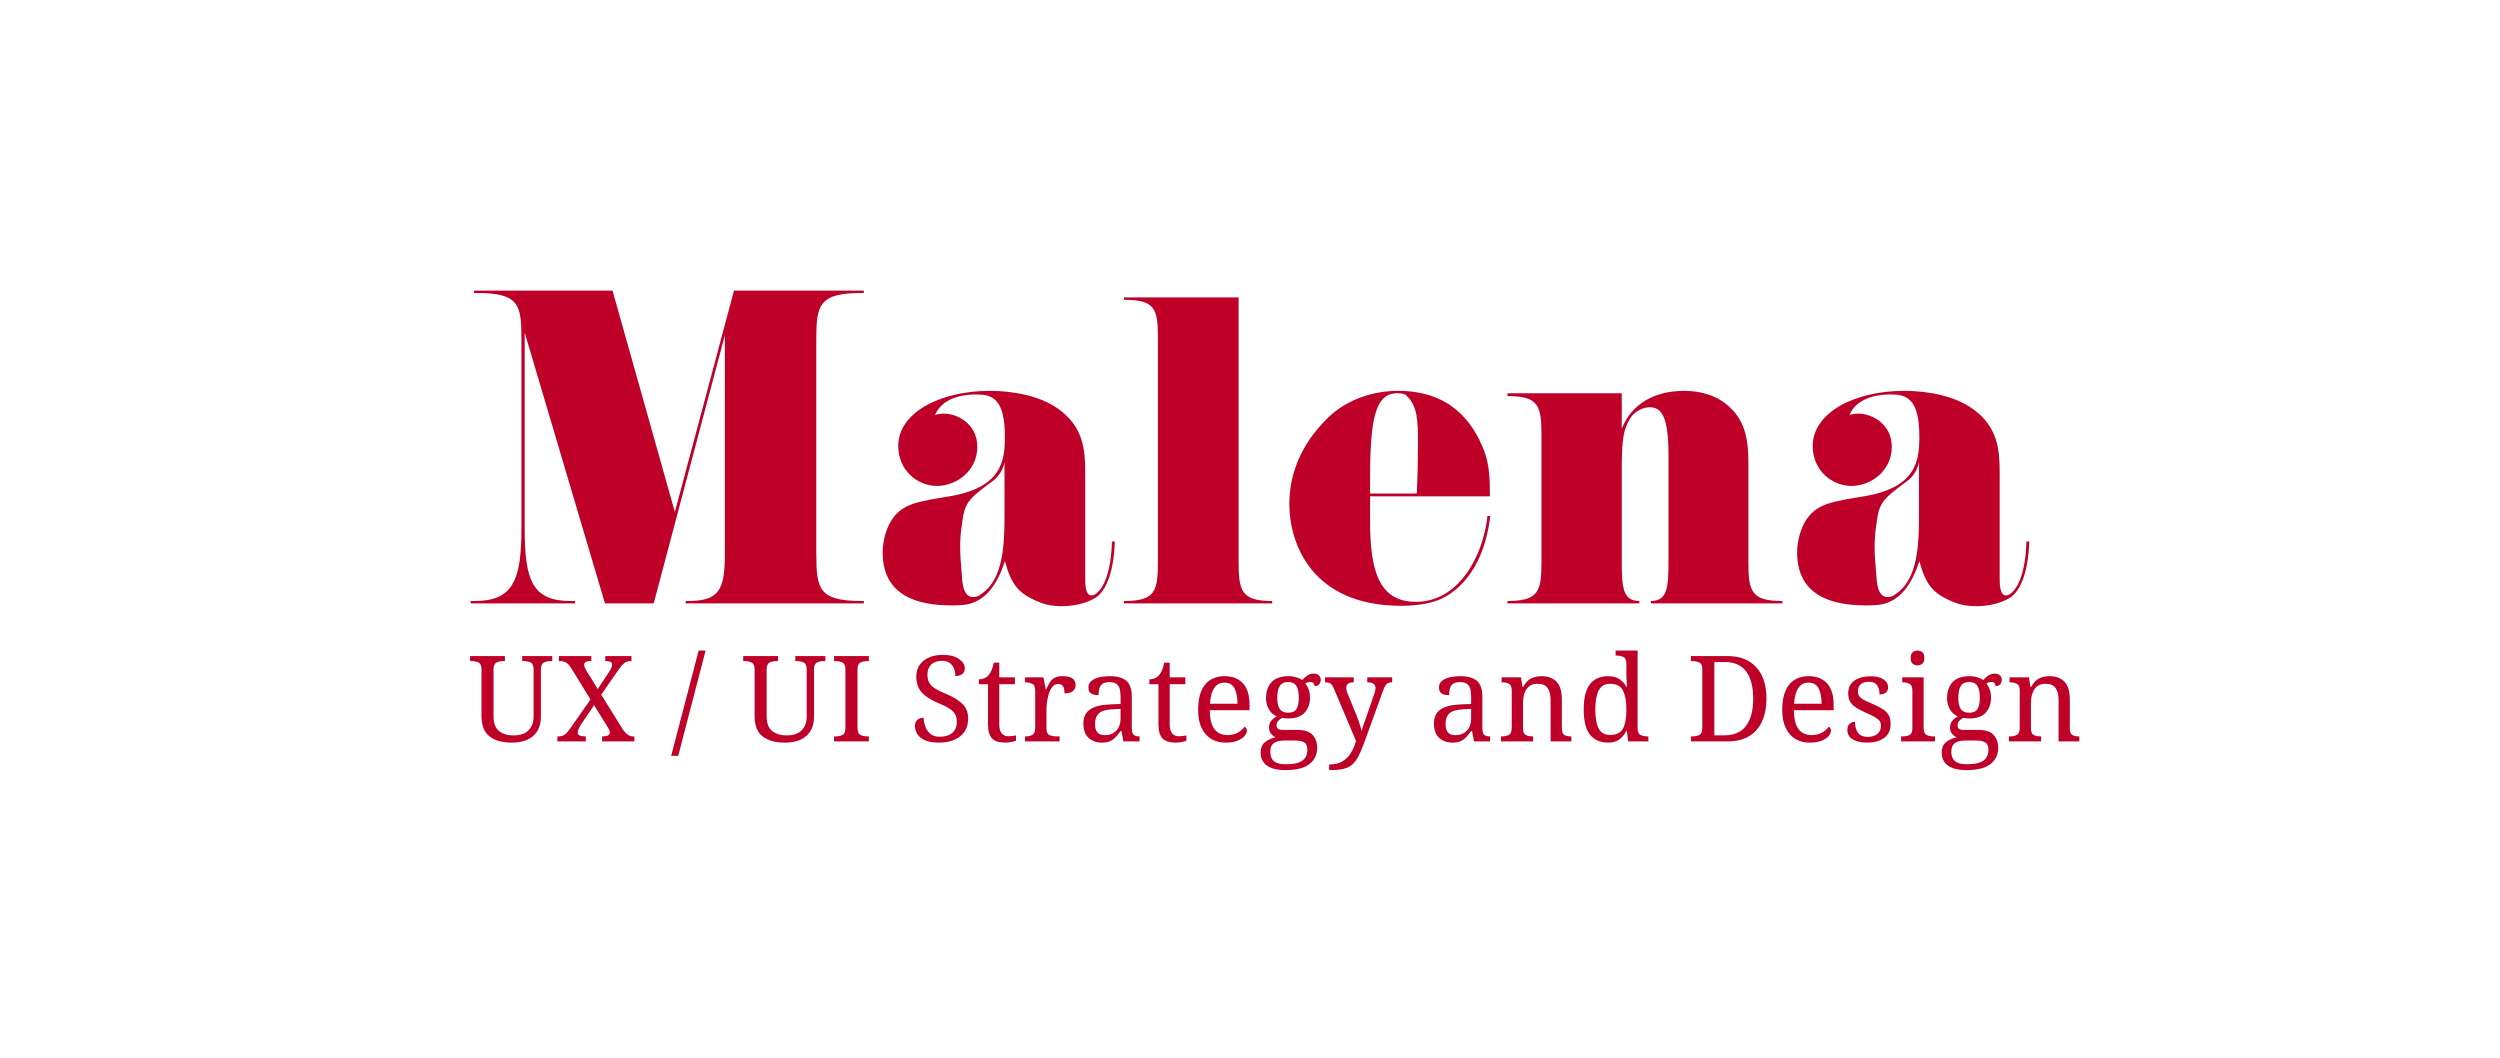
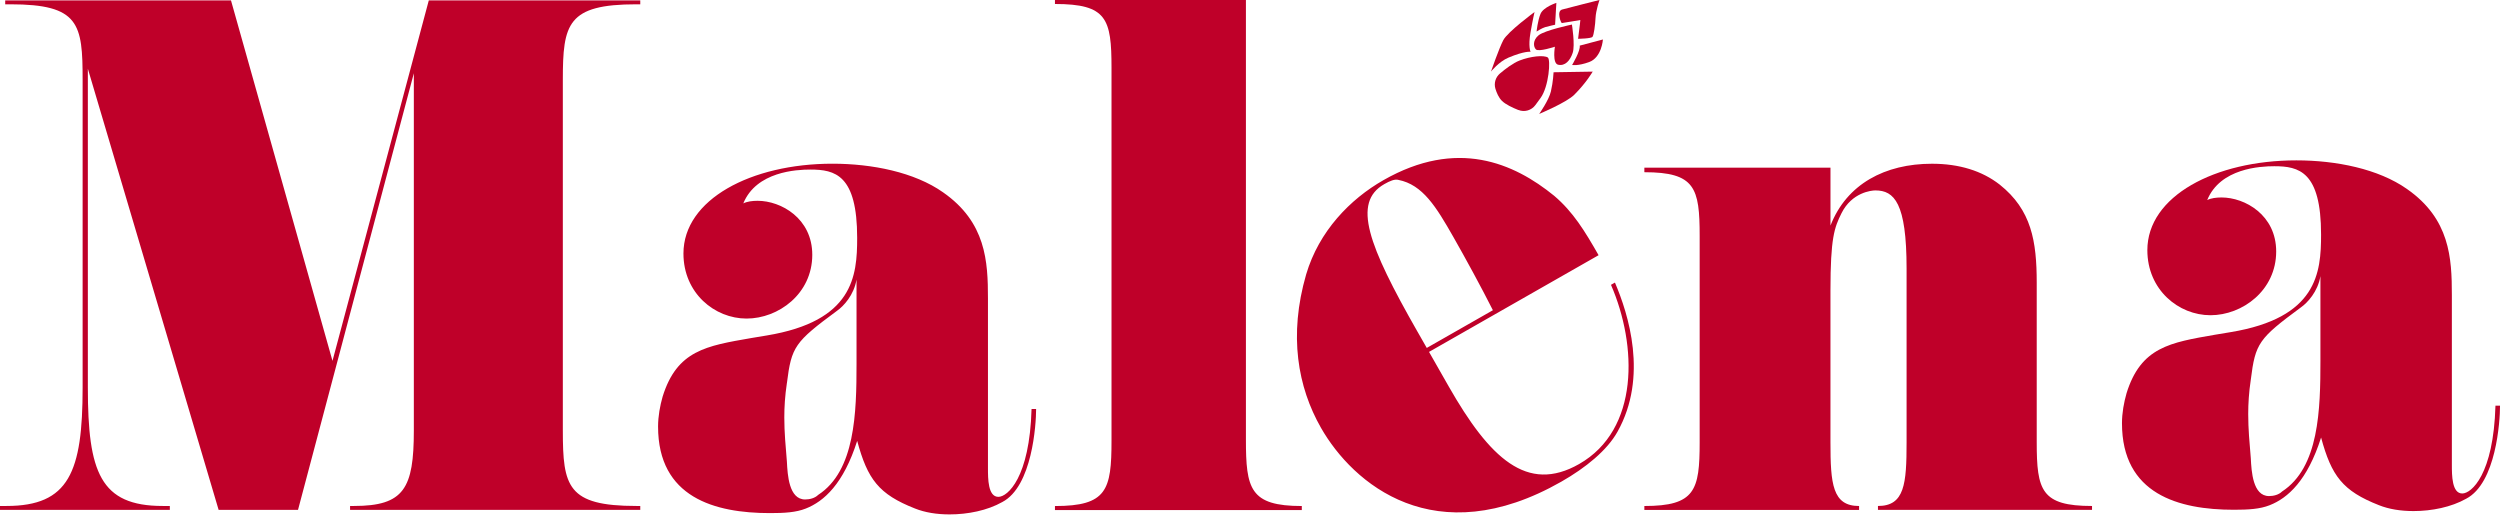
- <svg xmlns="http://www.w3.org/2000/svg" id="a" viewBox="0 0 1004 424.72">
-   <text transform="translate(188.08 297.75)" fill="#bf0029" font-family="Georgia, Georgia" font-size="48" letter-spacing=".02em">
-     <tspan x="0" y="0">UX / UI Strategy and Design</tspan>
-   </text>
-   <path d="M327.84,222.75c0,13.8,1.12,18.61,18.13,18.61h.96v.96h-71.56v-.96h.96c12.35,0,14.76-4.33,14.76-18.61v-88.08l-28.56,107.66h-19.57l-32.25-108.78v78.62c0,20.86,3.05,29.2,18.45,29.2h1.76v.96h-41.88v-.96h1.6c15.4,0,18.77-8.34,18.77-29.2v-75.89c0-13.8-.8-18.61-17.81-18.61h-1.28v-.96h55.67l25.03,88.89,23.75-88.89h52.14v.96h-.96c-17.01,0-18.13,4.81-18.13,18.61v86.48Zm107.98,9.31c0,2.57,0,7.06,2.57,7.06,2.25,0,7.7-4.65,8.18-21.66h1.12c0,3.85-.96,19.09-8.34,22.94-3.69,2.09-8.5,3.05-13,3.05-3.21,0-6.1-.48-8.5-1.44-8.98-3.53-11.71-7.22-14.28-16.69-3.37,10.59-8.18,14.92-12.68,16.69-2.41,.96-5.29,1.12-8.82,1.12-13.64,0-27.6-3.85-27.6-21.34,0-2.57,.48-5.13,1.12-7.38,3.53-11.39,10.75-12.51,21.82-14.44l3.85-.64c21.34-3.53,22.3-14.6,22.3-24.07,0-15.56-5.46-16.85-11.55-16.85-3.37,0-13.32,.48-16.53,8.34,.96-.48,2.25-.64,3.53-.64,5.78,0,13.48,4.33,13.48,13.32,0,9.63-8.34,15.72-16.2,15.72s-15.56-6.26-15.56-16.04c0-13.32,16.69-22.14,36.74-22.14,9.79,0,20.22,2.09,27.28,7.06,10.59,7.38,11.07,17.01,11.07,26.15v41.88Zm-49.58-21.02c-.48,3.21-.64,5.94-.64,8.5,0,3.69,.32,7.06,.64,10.91,.16,3.21,.48,9.31,4.49,9.31,1.12,0,2.41-.32,3.21-1.12,9.15-5.94,9.47-20.22,9.47-32.41v-20.7c-.64,3.85-3.21,6.58-4.81,7.7-10.43,7.7-11.23,8.82-12.35,17.81Zm124.66,31.29h-59.53v-.96c12.51,0,13.64-3.85,13.64-15.72v-89.85c0-11.87-1.12-15.4-13.64-15.4v-.96h46.05v105.89c0,11.87,.96,16.04,13.48,16.04v.96Zm39.31-43v9.79c0,20.38,3.69,32.57,18.45,32.57,17.17,0,26.95-18.29,28.72-34.5h1.12c-.96,8.34-4.33,24.23-17.65,32.25-4.49,2.73-11.23,3.85-18.13,3.85-35.94,0-44.92-25.03-44.92-40.91,0-11.55,4.33-23.75,15.56-34.66,8.02-7.7,18.61-10.75,28.08-10.75,20.86,0,30,12.19,34.66,24.23,2.09,5.78,2.25,11.23,2.25,18.13h-48.13Zm0-5.78v4.65h18.77c.32-6.26,.48-14.6,.48-20.54,0-8.5-.16-14.92-4.81-18.93-.64-.64-1.93-.8-3.53-.8-9.15,0-10.91,11.07-10.91,35.62Zm55.19-35.62h45.89v14.28c4.01-10.27,13.48-15.24,25.03-15.24,6.74,0,12.35,1.77,16.69,5.13,7.86,6.26,9.15,13.96,9.15,24.23v39.31c0,11.87,1.12,15.72,13.64,15.72v.96h-52.79v-.96c6.58,0,7.06-5.46,7.06-15.72v-42.84c0-16.2-3.05-19.25-7.7-19.25-.96,0-5.78,.48-8.34,5.62-1.77,3.53-2.73,6.1-2.73,19.09v37.38c0,10.27,.48,15.72,7.06,15.72v.96h-52.95v-.96c12.51,0,13.64-3.85,13.64-15.72v-50.86c0-11.87-1.12-15.72-13.64-15.72v-1.12Zm197.67,74.13c0,2.57,0,7.06,2.57,7.06,2.25,0,7.7-4.65,8.18-21.66h1.12c0,3.85-.96,19.09-8.34,22.94-3.69,2.09-8.5,3.05-13,3.05-3.21,0-6.1-.48-8.5-1.44-8.98-3.53-11.71-7.22-14.28-16.69-3.37,10.59-8.18,14.92-12.68,16.69-2.41,.96-5.29,1.12-8.82,1.12-13.64,0-27.6-3.85-27.6-21.34,0-2.57,.48-5.13,1.12-7.38,3.53-11.39,10.75-12.51,21.82-14.44l3.85-.64c21.34-3.53,22.3-14.6,22.3-24.07,0-15.56-5.46-16.85-11.55-16.85-3.37,0-13.32,.48-16.53,8.34,.96-.48,2.25-.64,3.53-.64,5.78,0,13.48,4.33,13.48,13.32,0,9.63-8.34,15.72-16.2,15.72s-15.56-6.26-15.56-16.04c0-13.32,16.69-22.14,36.74-22.14,9.79,0,20.22,2.09,27.28,7.06,10.59,7.38,11.07,17.01,11.07,26.15v41.88Zm-49.58-21.02c-.48,3.21-.64,5.94-.64,8.5,0,3.69,.32,7.06,.64,10.91,.16,3.21,.48,9.31,4.49,9.31,1.12,0,2.41-.32,3.21-1.12,9.15-5.94,9.47-20.22,9.47-32.41v-20.7c-.64,3.85-3.21,6.58-4.81,7.7-10.43,7.7-11.23,8.82-12.35,17.81Z" fill="#bf0029" />
+ <svg xmlns="http://www.w3.org/2000/svg" id="Layer_2" data-name="Layer 2" viewBox="0 0 1377.36 283.42">
+   <defs>
+     <style>
+       .cls-1 {
+         fill: #bf0029;
+       }
+     </style>
+   </defs>
+   <g id="Home">
+     <g id="Logo">
+       <path class="cls-1" d="m1374.86,223.48c-1.08,38-13.26,48.4-18.28,48.4-5.74,0-5.74-10.04-5.74-15.77v-93.56c0-20.43-1.08-41.94-24.74-58.43-15.77-11.11-39.07-15.77-60.94-15.77-44.81,0-82.09,19.72-82.09,49.47,0,21.87,17.21,35.85,34.77,35.85s36.21-13.62,36.21-35.13c0-20.08-17.21-29.75-30.11-29.75-2.87,0-5.74.36-7.89,1.43,7.17-17.57,29.4-18.64,36.92-18.64,13.62,0,25.81,2.87,25.81,37.64,0,21.15-2.15,45.89-49.83,53.77l-8.6,1.43c-24.74,4.3-40.87,6.81-48.75,32.26-1.43,5.02-2.51,10.75-2.51,16.49,0,39.07,31.19,47.68,61.66,47.68,7.89,0,14.34-.36,19.72-2.51,10.04-3.94,20.79-13.62,28.32-37.28,5.74,21.15,11.83,29.4,31.91,37.28,5.38,2.15,11.83,3.23,19,3.23,10.04,0,20.79-2.15,29.04-6.81,16.49-8.6,18.64-42.66,18.64-51.26h-2.51Zm-96.43-25.09c0,27.25-.72,59.15-21.15,72.41-1.79,1.79-4.66,2.51-7.17,2.51-8.96,0-9.68-13.62-10.04-20.79-.72-8.6-1.43-16.13-1.43-24.38,0-5.74.36-11.83,1.43-19,2.51-20.08,4.3-22.58,27.6-39.79,3.58-2.51,9.32-8.6,10.75-17.21v46.24Z" />
+       <path class="cls-1" d="m310.09,237.18c0,30.83,2.51,41.58,40.51,41.58h2.15v2.15h-159.88v-2.15h2.15c27.6,0,32.98-9.68,32.98-41.58V40.37l-63.81,240.54h-43.74L48.4,37.86v175.66c0,46.6,6.81,65.24,41.23,65.24h3.94v2.15H0v-2.15h3.58c34.41,0,41.94-18.64,41.94-65.24V43.95C45.53,13.13,43.73,2.37,5.74,2.37h-2.87V.22h124.39l55.92,198.6L236.24.22h116.51v2.15h-2.15c-38,0-40.51,10.75-40.51,41.58v193.22Zm234.22,20.79c0,5.74,0,15.77,5.74,15.77,5.02,0,17.21-10.4,18.28-48.4h2.51c0,8.6-2.15,42.66-18.64,51.26-8.24,4.66-19,6.81-29.04,6.81-7.17,0-13.62-1.08-19-3.23-20.08-7.89-26.17-16.13-31.9-37.28-7.53,23.66-18.28,33.34-28.32,37.28-5.38,2.15-11.83,2.51-19.72,2.51-30.47,0-61.66-8.6-61.66-47.68,0-5.74,1.08-11.47,2.51-16.49,7.89-25.45,24.02-27.96,48.75-32.26l8.6-1.43c47.68-7.89,49.83-32.62,49.83-53.77,0-34.77-12.19-37.64-25.81-37.64-7.53,0-29.75,1.08-36.92,18.64,2.15-1.08,5.02-1.43,7.89-1.43,12.91,0,30.11,9.68,30.11,29.75,0,21.51-18.64,35.13-36.21,35.13s-34.77-13.98-34.77-35.85c0-29.75,37.28-49.47,82.09-49.47,21.87,0,45.17,4.66,60.94,15.77,23.66,16.49,24.74,38,24.74,58.43v93.56Zm-110.77-46.96c-1.08,7.17-1.43,13.26-1.43,19,0,8.24.72,15.77,1.43,24.38.36,7.17,1.08,20.79,10.04,20.79,2.51,0,5.38-.72,7.17-2.51,20.43-13.26,21.15-45.17,21.15-72.41v-46.24c-1.43,8.6-7.17,14.7-10.75,17.21-23.3,17.21-25.09,19.72-27.6,39.79Zm353.77-17.14l10.83,19c22.55,39.55,43.21,59.13,71.86,42.79,33.32-19,32.07-65.34,17.56-98.74l2.18-1.24c7.37,17.26,18.41,51.82,1.44,82.13-5.7,10.27-17.54,19.91-30.93,27.54-69.75,39.78-114.9,1.15-132.48-29.68-12.79-22.42-17.88-50.88-8.15-84.49,7.05-23.83,24.22-41.46,42.6-51.94,40.48-23.09,71.73-9.54,94.08,8.66,10.44,8.9,16.79,19.31,24.43,32.7l-93.42,53.28Zm-6.39-11.21l5.15,9.03,36.43-20.78c-6.3-12.5-15.23-28.87-21.8-40.39-9.41-16.5-16.83-28.78-30.3-31.42-1.96-.54-4.63.57-7.74,2.35-17.75,10.12-8.92,33.56,18.25,81.21Zm125.04-90.3h102.53v31.91c8.96-22.94,30.11-34.06,55.92-34.06,15.06,0,27.6,3.94,37.28,11.47,17.57,13.98,20.43,31.19,20.43,54.13v87.83c0,26.53,2.51,35.13,30.47,35.13v2.15h-117.94v-2.15c14.7,0,15.77-12.19,15.77-35.13v-95.71c0-36.21-6.81-43.02-17.21-43.02-2.15,0-12.91,1.08-18.64,12.55-3.94,7.89-6.09,13.62-6.09,42.66v83.53c0,22.94,1.08,35.13,15.77,35.13v2.15h-118.3v-2.15c27.96,0,30.47-8.6,30.47-35.13v-113.64c0-26.53-2.51-35.13-30.47-35.13v-2.51Z" />
+       <path class="cls-1" d="m717.22,281h-136v-2.2c28.59,0,31.16-8.8,31.16-35.95V37.42c0-27.15-2.57-35.22-31.16-35.22V0h105.21v242.11c0,27.15,2.2,36.68,30.79,36.68v2.2Z" />
+       <g>
+         <path class="cls-1" d="m836.56,60.59c3.37,1.34,7.21.22,9.35-2.7.82-1.12,1.77-2.42,2.84-3.88,4.6-6.3,5.69-21.29,4-22.34-2.25-1.41-9.47-.7-15.6,1.69-3.57,1.39-7.83,4.66-10.78,7.15-2.42,2.05-3.39,5.34-2.48,8.38.7,2.3,1.81,4.89,3.56,6.64,1.97,1.97,5.8,3.78,9.09,5.09Z" />
+         <path class="cls-1" d="m854.45,50.42c-1.09,4.74-6.45,12.36-6.45,12.36,0,0,15.04-6.29,19.33-10.57,6.77-6.77,10.15-12.75,10.15-12.75l-21.55.35s-.21,5.13-1.48,10.61Z" />
+         <path class="cls-1" d="m866.14,35.8s3.17.65,9.39-1.61c6.96-2.53,7.59-12.44,7.59-12.44l-12.79,3.39c.57,2.72-4.18,10.65-4.18,10.65Z" />
+         <path class="cls-1" d="m866.46,29.13c-1.42,4.29-4.22,7.38-8.01,6.53-3.32-.74-1.79-9.91-1.79-9.91,0,0-8.96,2.95-10.44,1.48s-1.81-5.14,1.48-7.8c3.4-2.75,18.34-5.9,18.34-5.9,0,0,1.84,11.31.42,15.6Z" />
+         <path class="cls-1" d="m881.23,0s-1.98,5.74-2.17,9.76c-.18,4.02-.93,9.5-1.67,10.52s-7.95,1.09-7.95,1.09c0,0,.7-5.22.97-7.79l.27-2.56s-9.64,1.66-10.17,1.68-3.09-6.54.11-7.44c3.2-.9,20.61-5.26,20.61-5.26Z" />
+         <path class="cls-1" d="m857.46,1.59s-7.16,2.31-8.72,6.04c-1.56,3.73-2.17,9.76-2.17,9.76,0,0,2.88-1.89,4.7-2.43s5.52-1.34,5.52-1.34c0,0-.05.25.27-5.05.32-5.3.41-6.99.41-6.99Z" />
+         <path class="cls-1" d="m845.46,6.61s-14.84,10.92-17.24,15.53c-2.4,4.61-6.77,17.29-6.77,17.29,0,0,4.32-5.45,9.6-7.67,9.02-3.8,12.19-3.22,12.19-3.22,0,0-1.36-2.9-.02-10.61,1.34-7.71,2.23-11.32,2.23-11.32Z" />
+       </g>
+     </g>
+   </g>
</svg>
